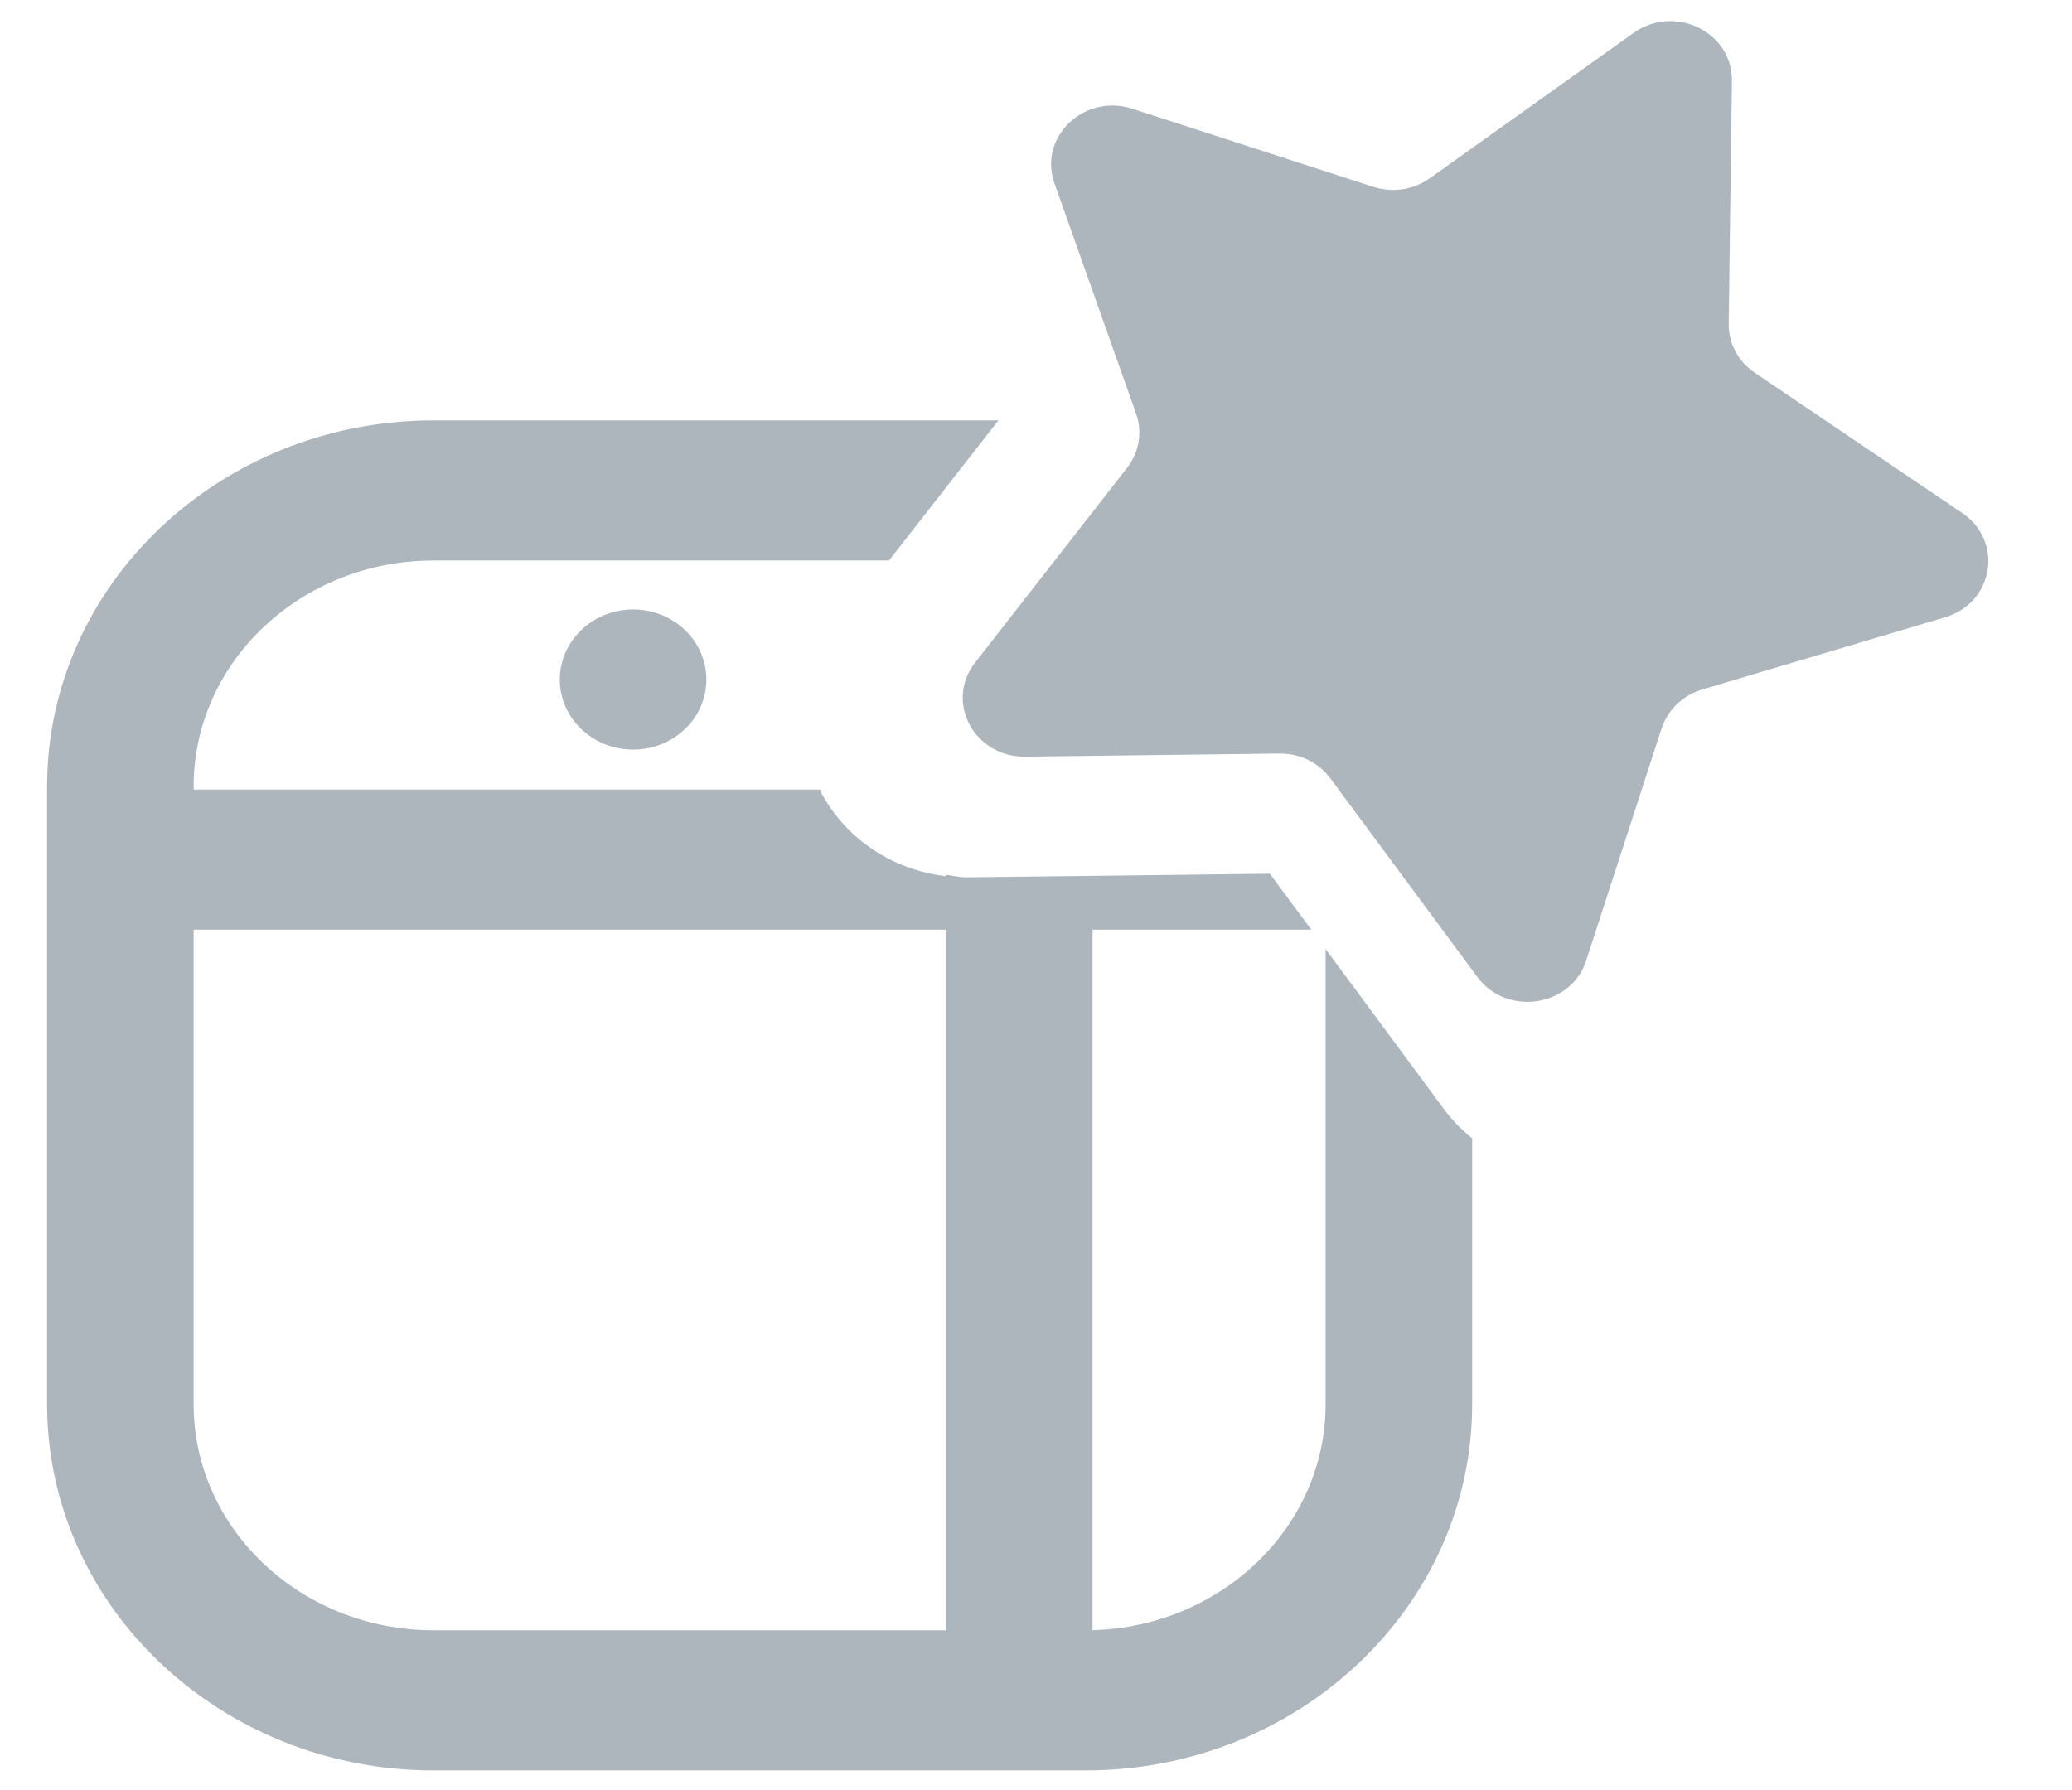
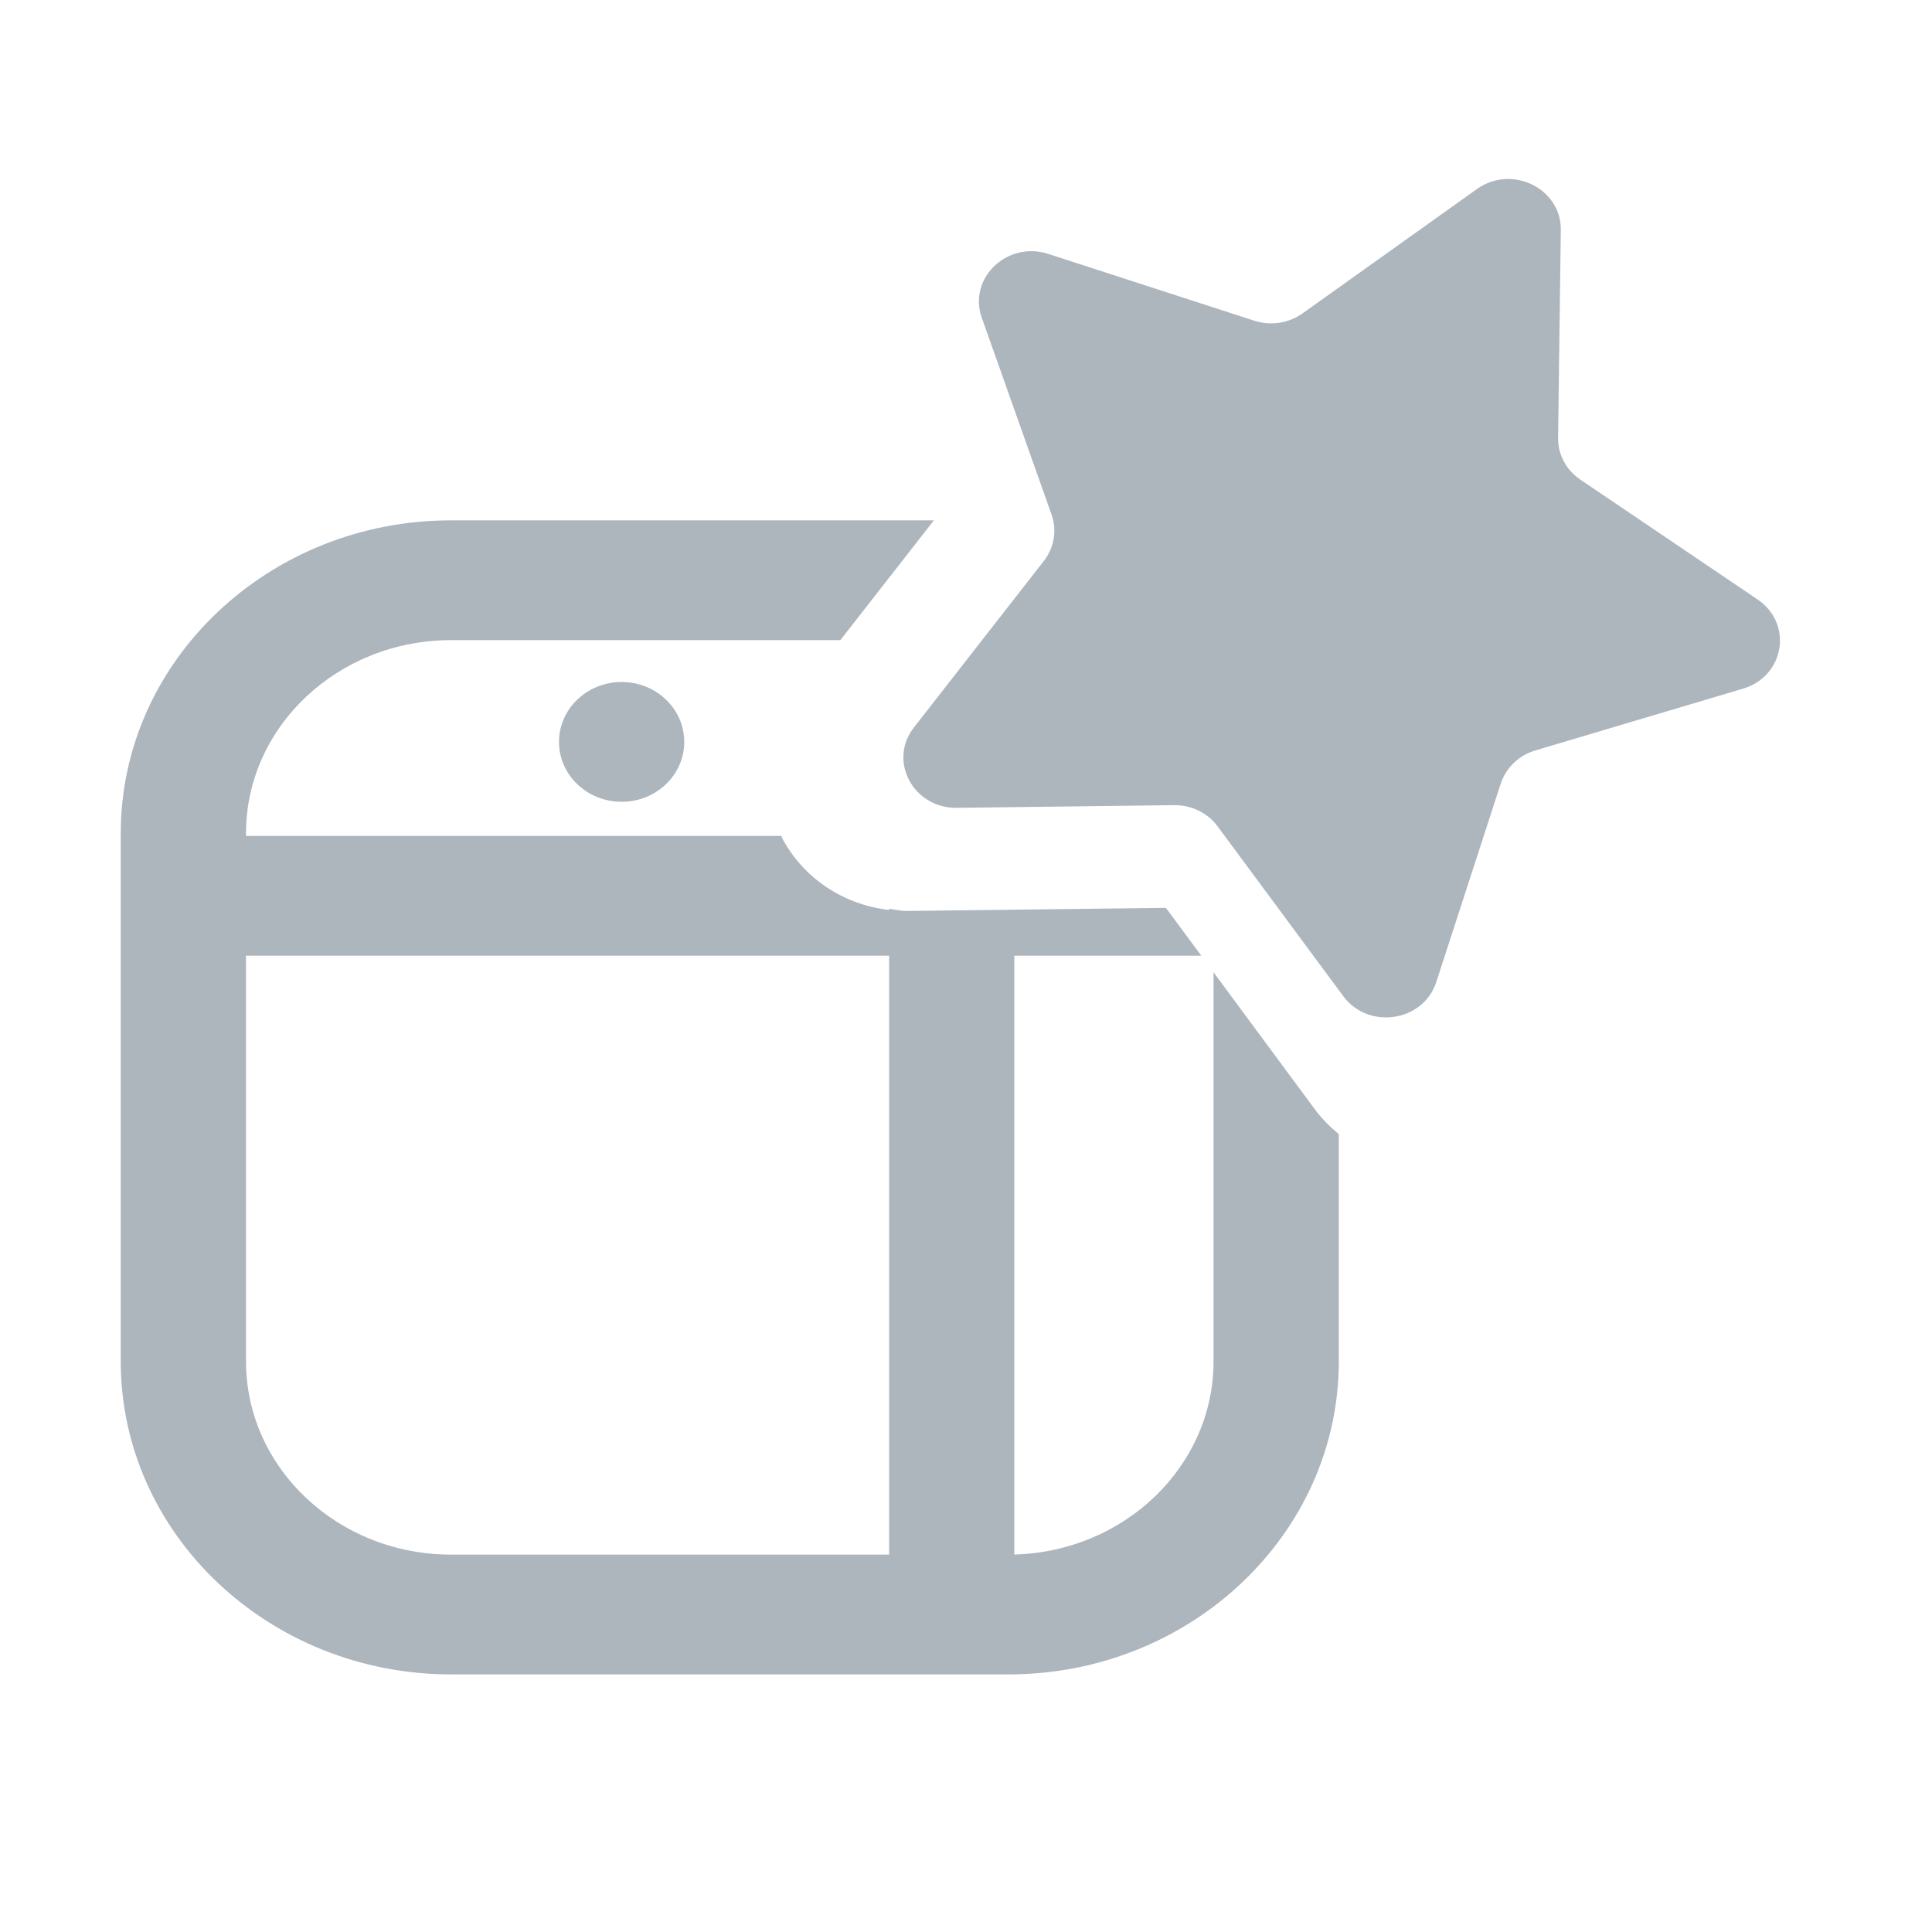
- <svg xmlns="http://www.w3.org/2000/svg" width="22px" height="19px" viewBox="0 0 22 19" version="1.1">
+ <svg xmlns="http://www.w3.org/2000/svg" width="24px" height="24px" viewBox="0 0 24 24" version="1.1">
  <defs />
-   <g id="Components" stroke="none" stroke-width="1" fill="none" fill-rule="evenodd">
-     <g id="Icon-Set" transform="translate(-400, -513)">
-       <g id="fundraising" transform="translate(399, 511)">
-         <rect id="Rectangle" fill-rule="nonzero" x="0" y="0" width="24" height="24" />
-         <path d="M12.6,19.311 C13.972,19.274 15.075,18.212 15.075,16.912 L15.075,12.078 L16.333,13.78 C16.42,13.897 16.521,13.998 16.631,14.088 L16.631,16.912 C16.631,19.056 14.79,20.8 12.528,20.8 L5.603,20.8 C3.341,20.8 1.5,19.056 1.5,16.912 L1.5,10.351 C1.5,8.207 3.341,6.464 5.603,6.464 L11.601,6.464 L10.439,7.952 L5.603,7.952 C4.198,7.952 3.056,9.028 3.056,10.351 L3.056,10.384 L9.707,10.384 C9.712,10.395 9.713,10.405 9.718,10.415 C9.983,10.912 10.479,11.239 11.045,11.304 L11.045,11.289 C11.116,11.298 11.183,11.316 11.255,11.316 C11.262,11.316 11.27,11.316 11.278,11.316 L12.143,11.306 L14.483,11.278 L14.923,11.872 L12.6,11.872 L12.6,19.311 Z M11.045,19.312 L11.045,11.872 L3.056,11.872 L3.056,16.912 C3.056,18.235 4.198,19.312 5.603,19.312 L11.045,19.312 Z M13.024,3.155 L15.581,3.984 C15.785,4.05 16.009,4.016 16.181,3.893 L18.346,2.349 C18.779,2.039 19.396,2.34 19.389,2.857 L19.355,5.439 C19.352,5.645 19.455,5.839 19.63,5.957 L21.835,7.448 C22.277,7.748 22.169,8.402 21.652,8.555 L19.073,9.322 C18.868,9.383 18.708,9.537 18.643,9.733 L17.842,12.199 C17.682,12.694 16.998,12.797 16.686,12.374 L15.126,10.266 C15.003,10.098 14.799,9.999 14.585,10.002 L11.885,10.035 C11.344,10.041 11.029,9.452 11.353,9.037 L12.968,6.967 C13.096,6.802 13.132,6.587 13.063,6.393 L12.196,3.947 C12.022,3.456 12.512,2.988 13.024,3.155 Z M7.722,9.96 C7.293,9.96 6.944,9.627 6.944,9.216 C6.944,8.806 7.293,8.472 7.722,8.472 C8.152,8.472 8.5,8.806 8.5,9.216 C8.5,9.627 8.152,9.96 7.722,9.96 Z" id="shape" fill="#ADB5BD" />
-       </g>
-     </g>
+   <g id="fundraising" stroke="none" stroke-width="1" fill="none" fill-rule="evenodd">
+     <path d="M12.6,19.311 C13.972,19.274 15.075,18.212 15.075,16.912 L15.075,12.078 L16.333,13.78 C16.42,13.897 16.521,13.998 16.631,14.088 L16.631,16.912 C16.631,19.056 14.79,20.8 12.528,20.8 L5.603,20.8 C3.341,20.8 1.5,19.056 1.5,16.912 L1.5,10.351 C1.5,8.207 3.341,6.464 5.603,6.464 L11.601,6.464 L10.439,7.952 L5.603,7.952 C4.198,7.952 3.056,9.028 3.056,10.351 L3.056,10.384 L9.707,10.384 C9.712,10.395 9.713,10.405 9.718,10.415 C9.983,10.912 10.479,11.239 11.045,11.304 L11.045,11.289 C11.116,11.298 11.183,11.316 11.255,11.316 C11.262,11.316 11.27,11.316 11.278,11.316 L12.143,11.306 L14.483,11.278 L14.923,11.872 L12.6,11.872 L12.6,19.311 Z M11.045,19.312 L11.045,11.872 L3.056,11.872 L3.056,16.912 C3.056,18.235 4.198,19.312 5.603,19.312 L11.045,19.312 Z M13.024,3.155 L15.581,3.984 C15.785,4.05 16.009,4.016 16.181,3.893 L18.346,2.349 C18.779,2.039 19.396,2.34 19.389,2.857 L19.355,5.439 C19.352,5.645 19.455,5.839 19.63,5.957 L21.835,7.448 C22.277,7.748 22.169,8.402 21.652,8.555 L19.073,9.322 C18.868,9.383 18.708,9.537 18.643,9.733 L17.842,12.199 C17.682,12.694 16.998,12.797 16.686,12.374 L15.126,10.266 C15.003,10.098 14.799,9.999 14.585,10.002 L11.885,10.035 C11.344,10.041 11.029,9.452 11.353,9.037 L12.968,6.967 C13.096,6.802 13.132,6.587 13.063,6.393 L12.196,3.947 C12.022,3.456 12.512,2.988 13.024,3.155 Z M7.722,9.96 C7.293,9.96 6.944,9.627 6.944,9.216 C6.944,8.806 7.293,8.472 7.722,8.472 C8.152,8.472 8.5,8.806 8.5,9.216 C8.5,9.627 8.152,9.96 7.722,9.96 Z" id="shape" fill="#ADB5BD" />
  </g>
</svg>
